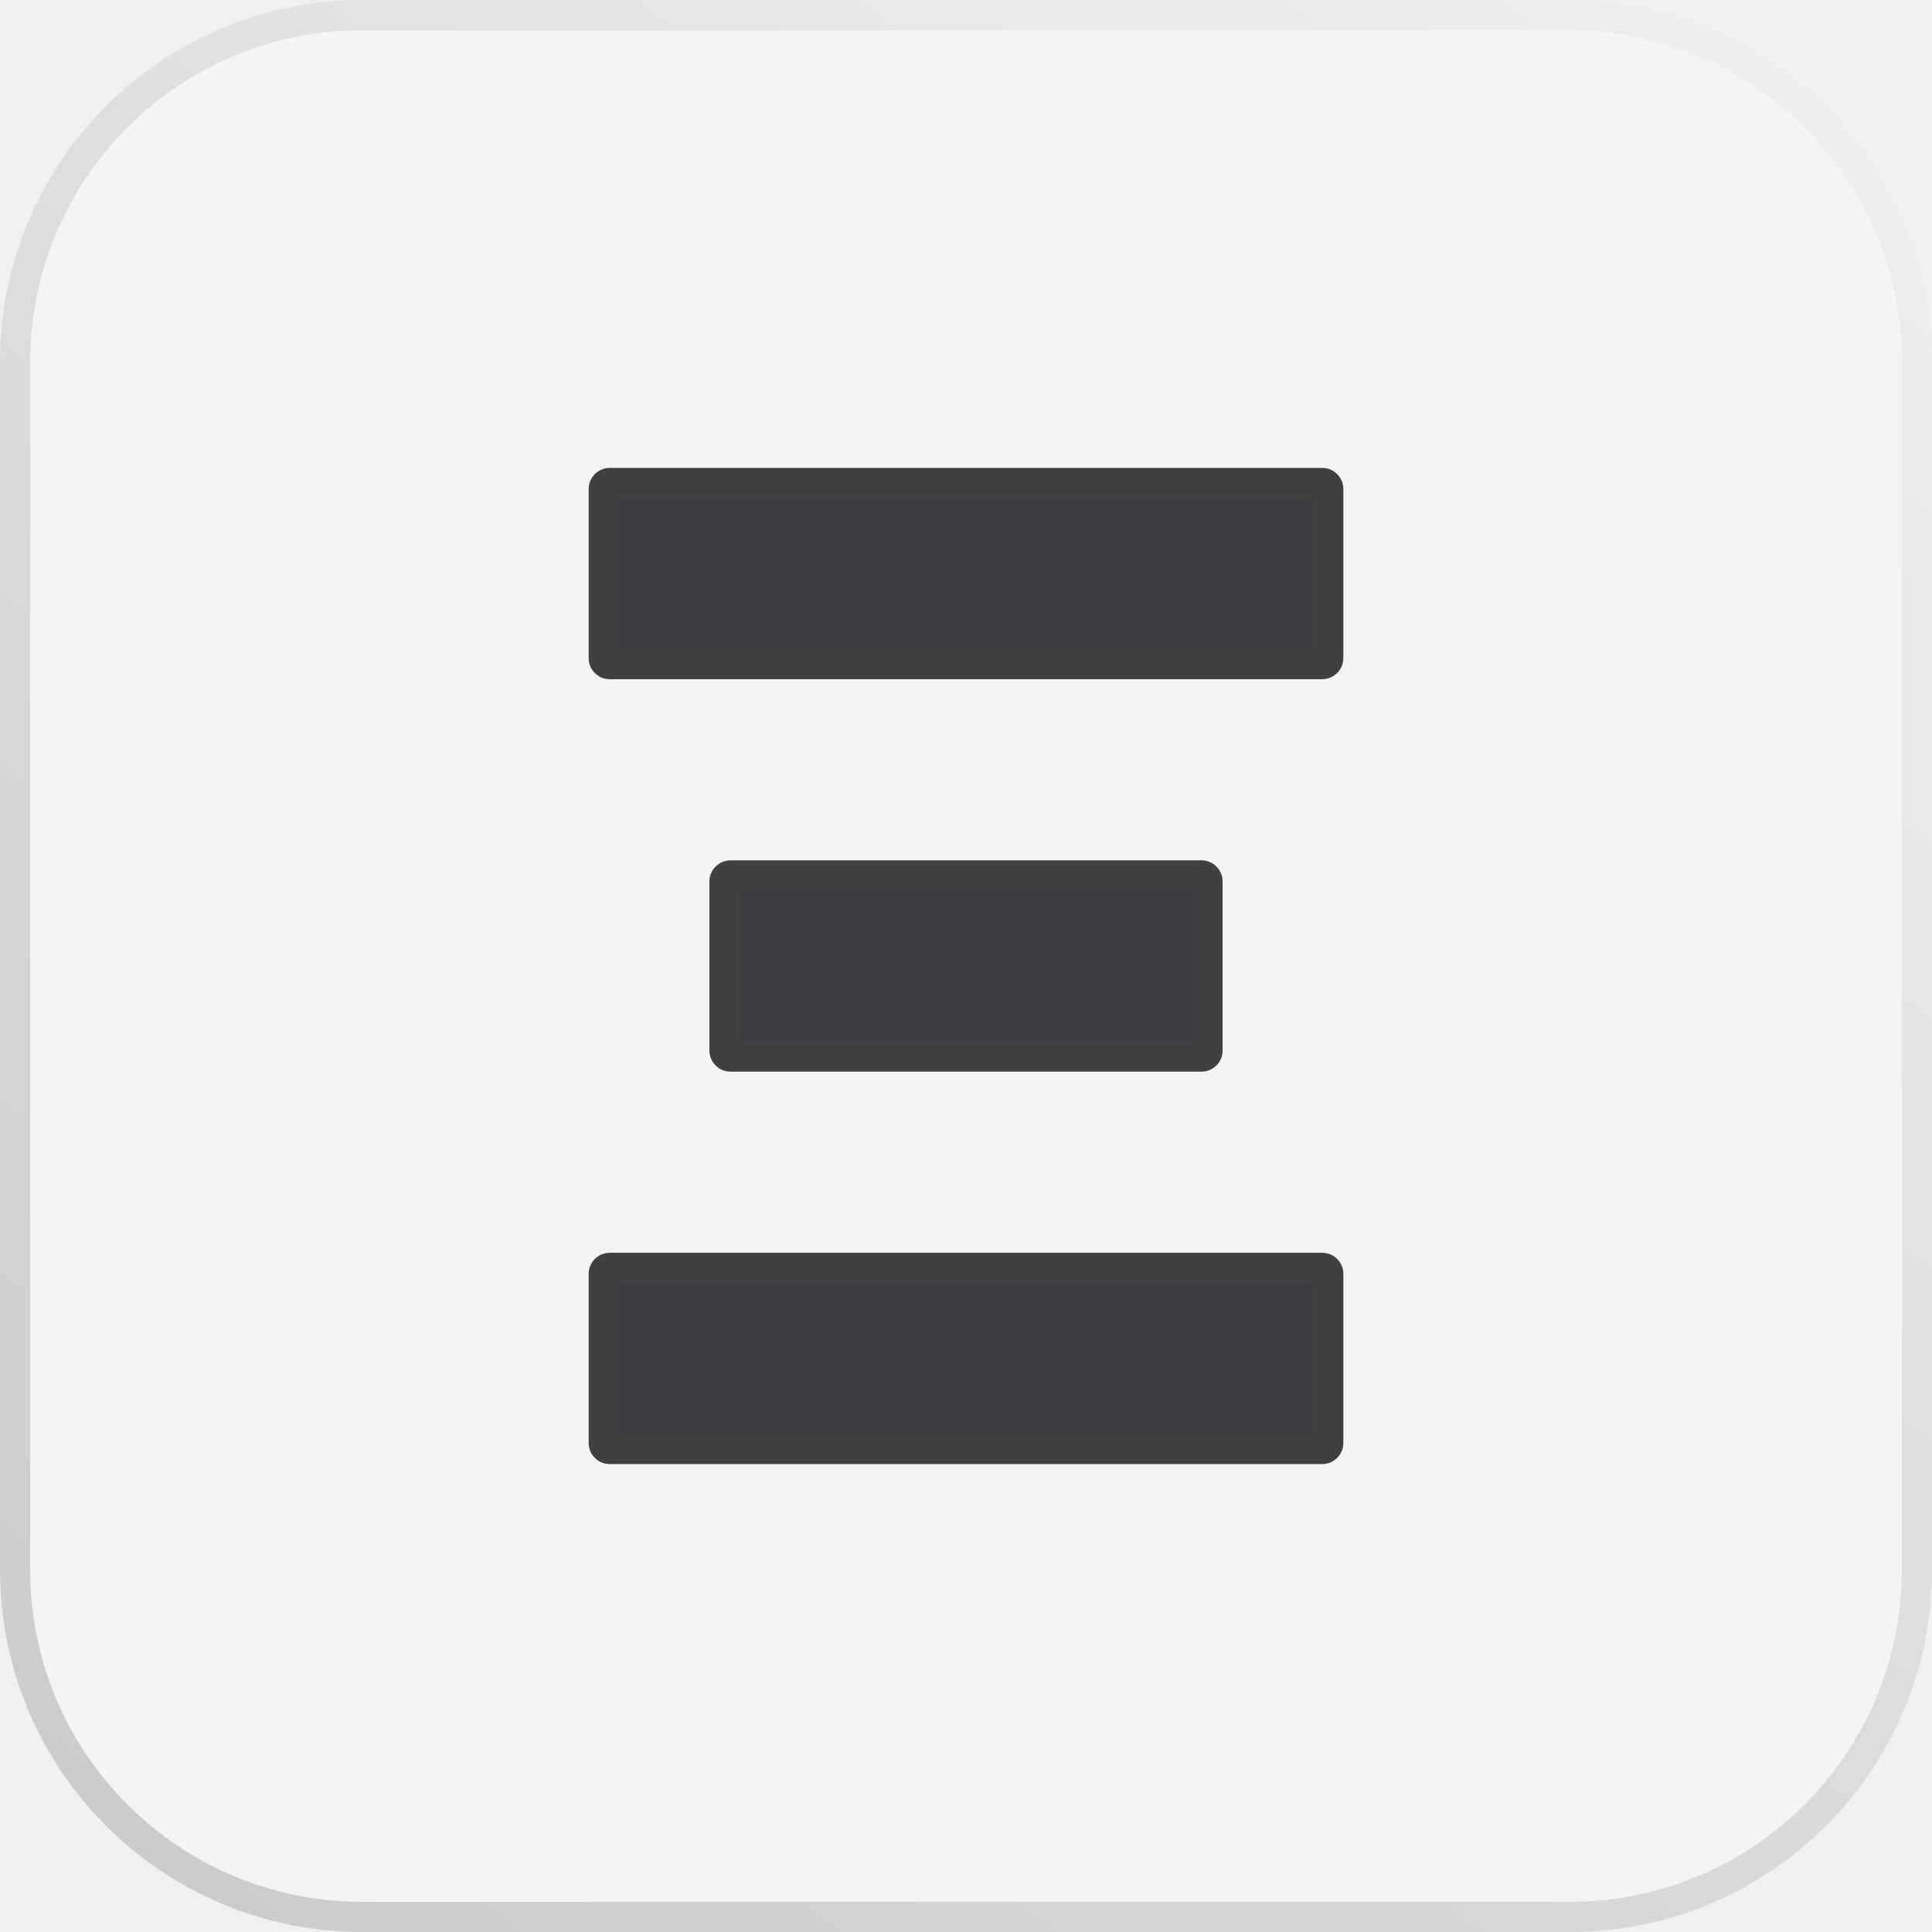
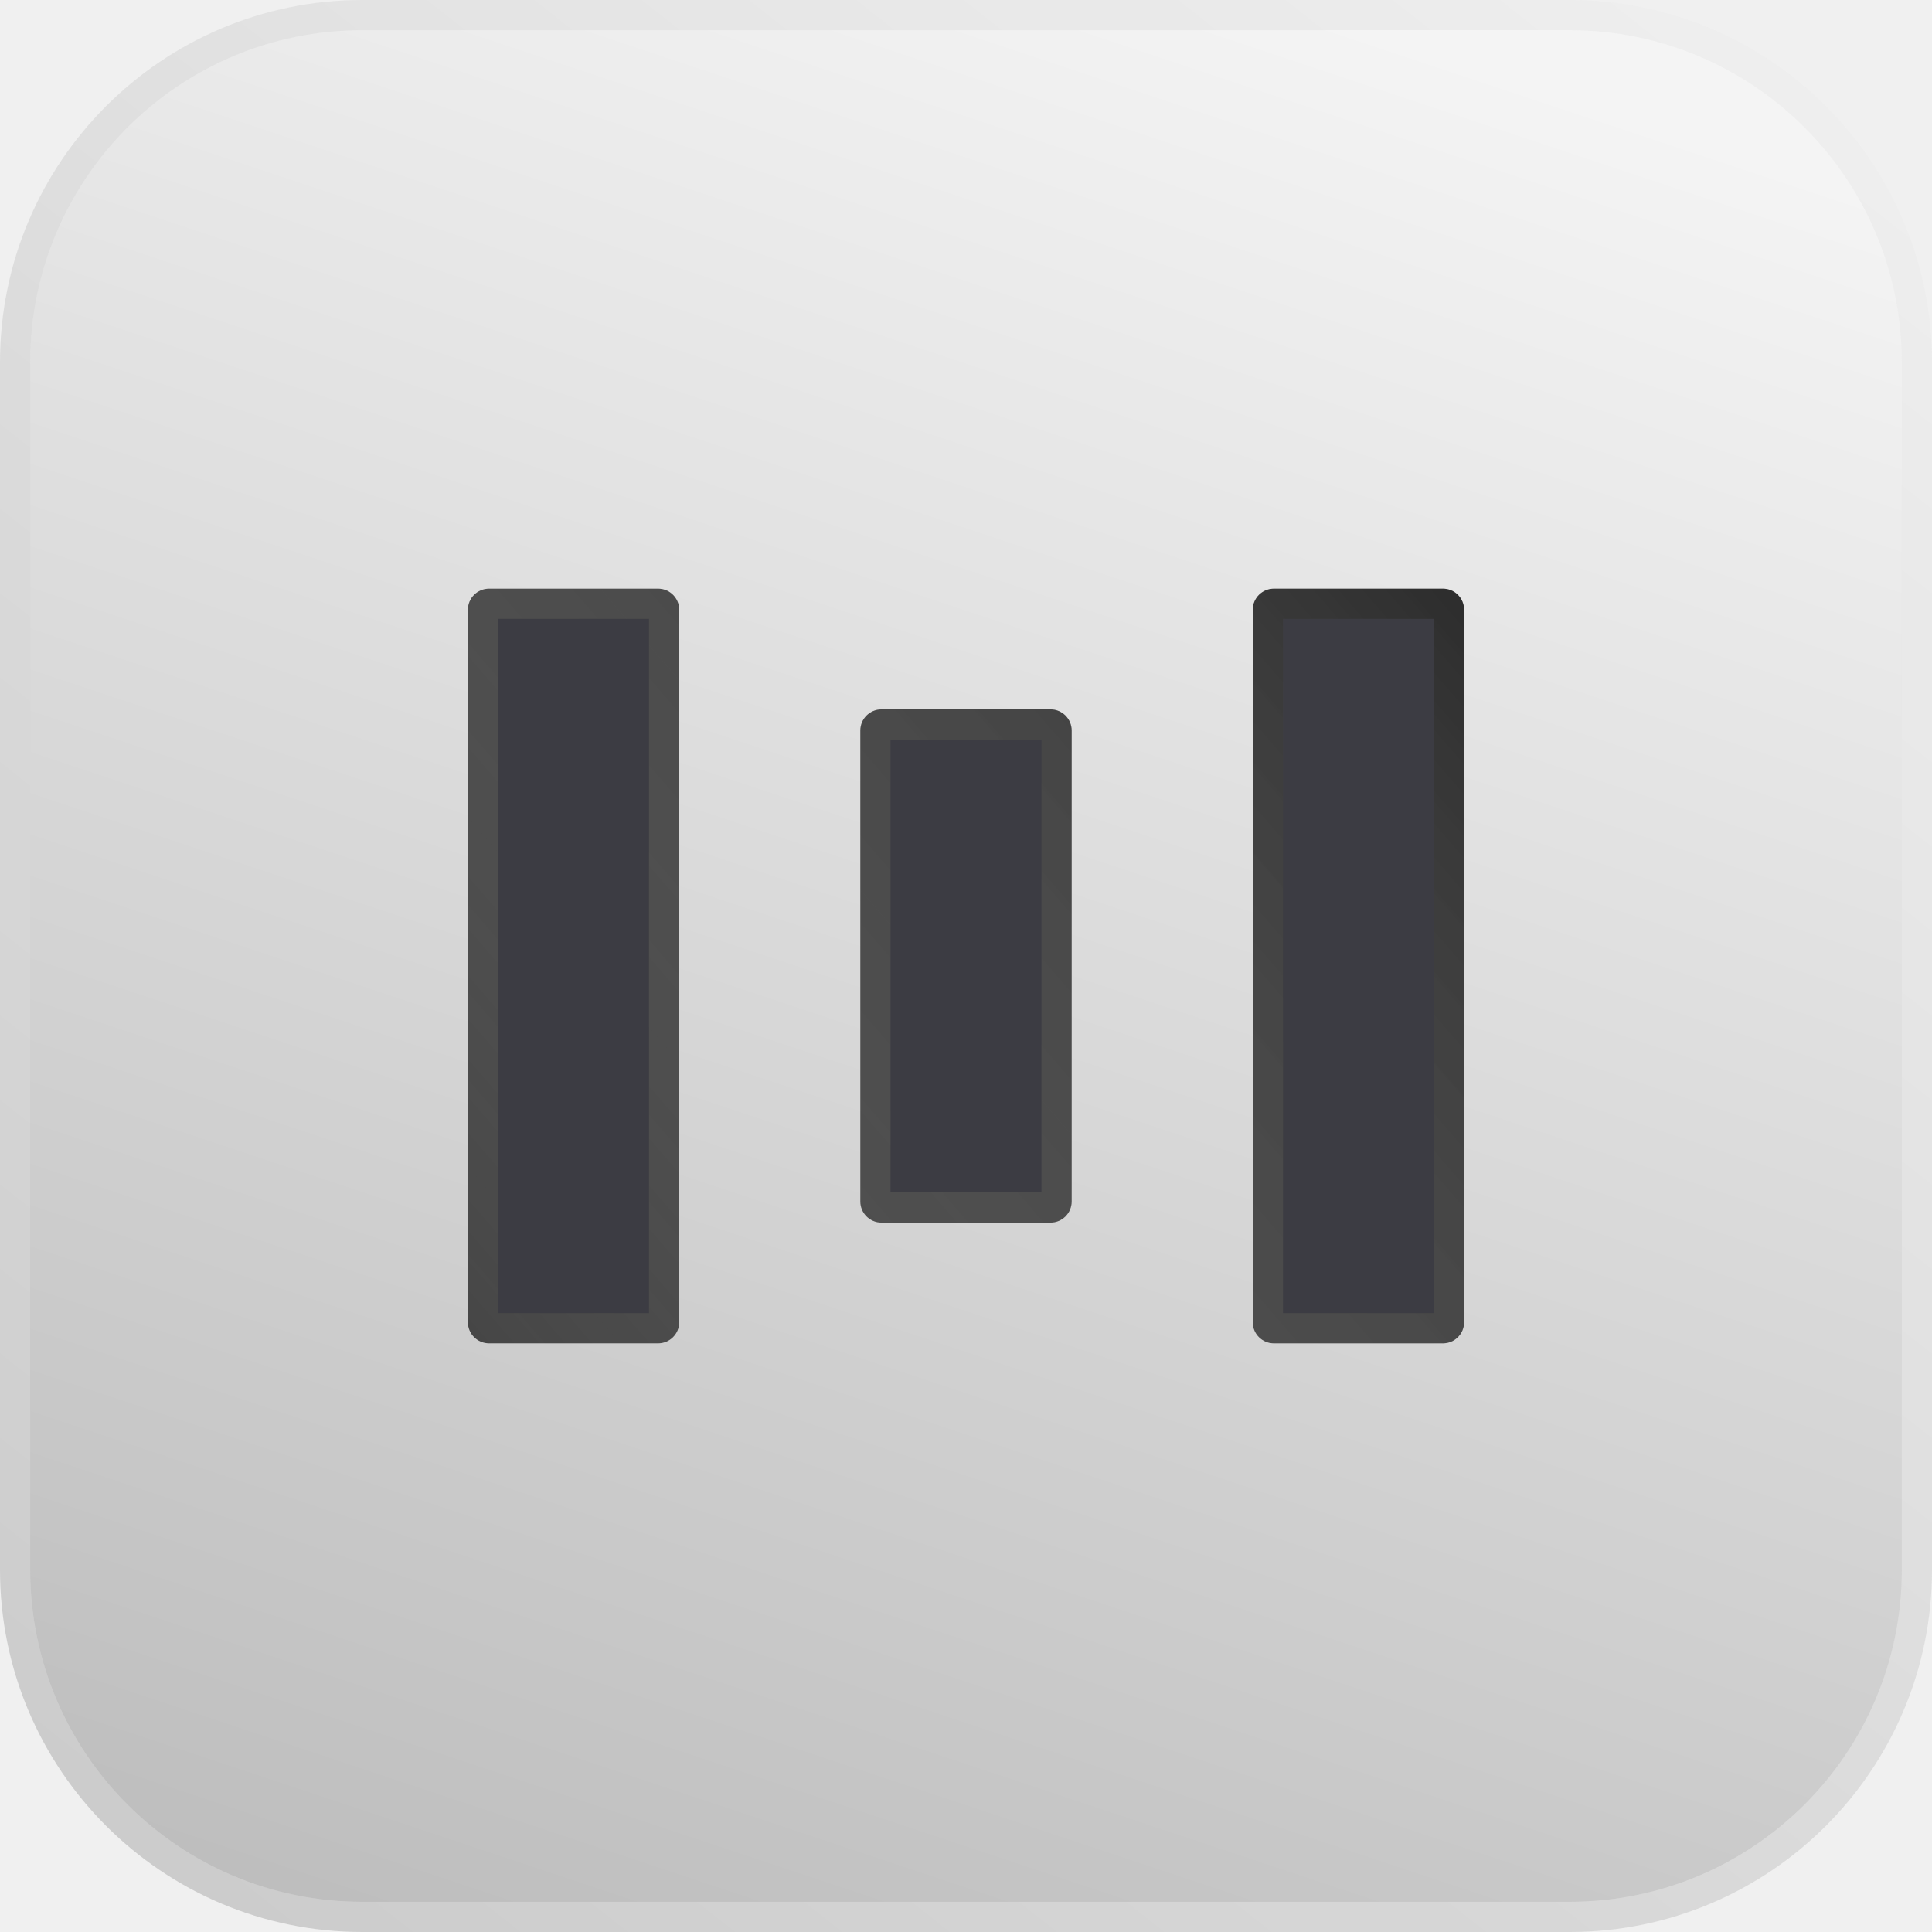
<svg xmlns="http://www.w3.org/2000/svg" viewBox="0 0 64 64" fill="none">
-   <g clip-path="url(#clip0_1029_264)">
+   <g clip-path="url(#clip0_1140_282)">
    <rect x="0.5" y="0.5" width="63" height="63" rx="11.5" fill="#D9D9D9" />
-     <rect x="0.5" y="0.5" width="63" height="63" rx="11.5" fill="url(#paint0_linear_1029_264)" fill-opacity="0.7" />
+     <rect x="0.5" y="0.5" width="63" height="63" rx="11.5" fill="url(#paint0_linear_1140_282)" fill-opacity="0.7" />
    <rect x="0.5" y="0.5" width="63" height="63" rx="11.5" stroke="#F2F2F2" />
-     <rect x="0.5" y="0.5" width="63" height="63" rx="11.5" stroke="url(#paint1_linear_1029_264)" stroke-opacity="0.2" />
-     <path fill-rule="evenodd" clip-rule="evenodd" d="M43.8 22C43.91 22 44 21.91 44 21.8L44 16.2C44 16.09 43.91 16 43.8 16L20.2 16C20.09 16 20 16.09 20 16.2L20 21.8C20 21.91 20.09 22 20.2 22L43.8 22ZM44 47.8C44 47.91 43.91 48 43.8 48L20.2 48C20.09 48 20 47.91 20 47.8L20 42.2C20 42.09 20.09 42 20.2 42L43.8 42C43.91 42 44 42.09 44 42.2L44 47.8ZM40 34.8C40 34.91 39.91 35 39.8 35L24.2 35C24.09 35 24 34.91 24 34.8L24 29.2C24 29.09 24.09 29 24.2 29L39.8 29C39.91 29 40 29.09 40 29.2L40 34.8Z" fill="#3C3C43" />
-     <path d="M43.8 22L43.8 22.5H43.8L43.8 22ZM20.2 22L20.2 21.5H20.2L20.2 22ZM20.2 42L20.2 41.5H20.2L20.2 42ZM43.8 42L43.8 42.5H43.8L43.8 42ZM24.2 29L24.2 28.5H24.2L24.2 29ZM39.8 29L39.8 29.5H39.8L39.8 29ZM43.5 21.8C43.5 21.634 43.634 21.5 43.8 21.5L43.8 22.5C44.187 22.5 44.5 22.187 44.5 21.8L43.5 21.8ZM43.5 16.2L43.5 21.8L44.5 21.8L44.5 16.2L43.5 16.2ZM43.8 16.5C43.634 16.5 43.5 16.366 43.5 16.2L44.5 16.2C44.5 15.813 44.187 15.5 43.8 15.5L43.8 16.5ZM20.2 16.5L43.8 16.5L43.8 15.5L20.2 15.5L20.2 16.5ZM20.5 16.2C20.5 16.366 20.366 16.5 20.2 16.5L20.2 15.5C19.813 15.5 19.5 15.813 19.5 16.2L20.5 16.2ZM20.5 21.8L20.5 16.2L19.5 16.2L19.5 21.8L20.5 21.8ZM20.2 21.5C20.366 21.5 20.5 21.634 20.5 21.8L19.5 21.8C19.5 22.187 19.813 22.5 20.2 22.5L20.2 21.5ZM43.8 21.5L20.2 21.5L20.2 22.5L43.8 22.5L43.8 21.5ZM43.8 48.5C44.187 48.5 44.5 48.187 44.5 47.8L43.5 47.8C43.5 47.634 43.634 47.5 43.8 47.5L43.8 48.5ZM20.2 48.5L43.8 48.5L43.8 47.5L20.2 47.5L20.2 48.5ZM19.5 47.8C19.5 48.187 19.813 48.5 20.2 48.5L20.2 47.5C20.366 47.5 20.5 47.634 20.5 47.8L19.5 47.8ZM19.5 42.2L19.5 47.8L20.5 47.8L20.5 42.2L19.5 42.2ZM20.2 41.5C19.813 41.5 19.5 41.813 19.5 42.2L20.5 42.2C20.5 42.366 20.366 42.5 20.2 42.5L20.2 41.5ZM43.8 41.5L20.2 41.5L20.2 42.5L43.8 42.5L43.8 41.5ZM44.5 42.2C44.5 41.813 44.187 41.5 43.8 41.5L43.8 42.5C43.634 42.5 43.5 42.366 43.5 42.2L44.5 42.2ZM44.5 47.8L44.5 42.2L43.5 42.2L43.5 47.8L44.5 47.8ZM39.8 35.5C40.187 35.5 40.5 35.187 40.5 34.8L39.5 34.8C39.5 34.634 39.634 34.5 39.8 34.5L39.8 35.5ZM24.2 35.5L39.8 35.5L39.8 34.5L24.2 34.5L24.2 35.5ZM23.5 34.8C23.5 35.187 23.813 35.5 24.2 35.5L24.2 34.5C24.366 34.5 24.5 34.634 24.5 34.8L23.5 34.8ZM23.5 29.2L23.5 34.8L24.5 34.8L24.5 29.2L23.5 29.2ZM24.2 28.5C23.813 28.5 23.5 28.813 23.5 29.2L24.5 29.2C24.5 29.366 24.366 29.5 24.2 29.5L24.2 28.5ZM39.8 28.5L24.2 28.5L24.2 29.5L39.8 29.5L39.8 28.5ZM40.5 29.2C40.5 28.813 40.187 28.5 39.8 28.5L39.8 29.5C39.634 29.5 39.5 29.366 39.5 29.2L40.5 29.2ZM40.5 34.8L40.5 29.2L39.5 29.2L39.5 34.8L40.5 34.8Z" fill="#404040" />
-     <path d="M43.8 22L43.8 22.5H43.8L43.8 22ZM20.2 22L20.2 21.5H20.2L20.2 22ZM20.2 42L20.2 41.5H20.2L20.2 42ZM43.8 42L43.8 42.5H43.8L43.8 42ZM24.2 29L24.2 28.5H24.2L24.2 29ZM39.8 29L39.8 29.5H39.8L39.8 29ZM43.5 21.8C43.5 21.634 43.634 21.5 43.8 21.5L43.8 22.5C44.187 22.5 44.5 22.187 44.5 21.8L43.5 21.8ZM43.5 16.2L43.5 21.8L44.5 21.8L44.5 16.2L43.5 16.2ZM43.8 16.5C43.634 16.5 43.5 16.366 43.5 16.2L44.5 16.2C44.5 15.813 44.187 15.5 43.8 15.5L43.8 16.5ZM20.2 16.5L43.8 16.5L43.8 15.5L20.2 15.5L20.2 16.5ZM20.5 16.2C20.5 16.366 20.366 16.5 20.2 16.5L20.2 15.5C19.813 15.5 19.5 15.813 19.5 16.2L20.5 16.2ZM20.5 21.8L20.5 16.2L19.5 16.2L19.5 21.8L20.5 21.8ZM20.2 21.5C20.366 21.5 20.5 21.634 20.5 21.8L19.5 21.8C19.5 22.187 19.813 22.5 20.2 22.5L20.2 21.5ZM43.8 21.5L20.2 21.5L20.2 22.5L43.8 22.5L43.8 21.5ZM43.8 48.5C44.187 48.5 44.5 48.187 44.5 47.8L43.5 47.8C43.5 47.634 43.634 47.5 43.8 47.5L43.8 48.5ZM20.2 48.5L43.8 48.5L43.8 47.5L20.2 47.5L20.2 48.5ZM19.5 47.8C19.5 48.187 19.813 48.5 20.2 48.5L20.2 47.5C20.366 47.5 20.5 47.634 20.5 47.8L19.5 47.8ZM19.5 42.2L19.5 47.8L20.5 47.8L20.5 42.2L19.5 42.2ZM20.2 41.5C19.813 41.5 19.5 41.813 19.5 42.2L20.5 42.2C20.5 42.366 20.366 42.5 20.2 42.5L20.2 41.5ZM43.8 41.5L20.2 41.5L20.2 42.5L43.8 42.5L43.8 41.5ZM44.5 42.2C44.5 41.813 44.187 41.5 43.8 41.5L43.8 42.5C43.634 42.5 43.5 42.366 43.5 42.2L44.5 42.2ZM44.5 47.8L44.5 42.2L43.5 42.2L43.5 47.8L44.5 47.8ZM39.8 35.5C40.187 35.5 40.5 35.187 40.5 34.8L39.5 34.8C39.5 34.634 39.634 34.5 39.8 34.5L39.8 35.5ZM24.2 35.5L39.8 35.5L39.8 34.5L24.2 34.5L24.2 35.5ZM23.5 34.8C23.5 35.187 23.813 35.5 24.2 35.5L24.2 34.5C24.366 34.5 24.5 34.634 24.5 34.8L23.5 34.8ZM23.5 29.2L23.5 34.8L24.5 34.8L24.5 29.2L23.5 29.2ZM24.2 28.5C23.813 28.5 23.5 28.813 23.5 29.2L24.5 29.2C24.5 29.366 24.366 29.5 24.2 29.5L24.2 28.5ZM39.8 28.5L24.2 28.5L24.2 29.5L39.8 29.5L39.8 28.5ZM40.5 29.2C40.5 28.813 40.187 28.5 39.8 28.5L39.8 29.5C39.634 29.5 39.5 29.366 39.5 29.2L40.5 29.2ZM40.5 34.8L40.5 29.2L39.5 29.2L39.5 34.8L40.5 34.8Z" fill-opacity="0.4" />
+     <rect x="0.5" y="0.5" width="63" height="63" rx="11.5" stroke="url(#paint1_linear_1140_282)" stroke-opacity="0.2" />
+     <path fill-rule="evenodd" clip-rule="evenodd" d="M22 20.2C22 20.09 21.91 20 21.8 20H16.2C16.09 20 16 20.09 16 20.2V43.8C16 43.91 16.09 44 16.2 44L21.8 44C21.91 44 22 43.91 22 43.8L22 20.2ZM47.8 20C47.91 20 48 20.09 48 20.2V43.8C48 43.91 47.91 44 47.8 44L42.2 44C42.09 44 42 43.91 42 43.8L42 20.2C42 20.09 42.09 20 42.2 20H47.8ZM34.8 24C34.91 24 35 24.09 35 24.2V39.8C35 39.91 34.91 40 34.8 40H29.2C29.09 40 29 39.91 29 39.8L29 24.2C29 24.09 29.09 24 29.2 24H34.8Z" fill="#3C3C43" />
+     <path d="M22 20.2L22.5 20.2V20.2H22ZM16.2 44V43.5V44ZM21.8 44V44.5V44ZM22 43.8L21.5 43.8V43.8H22ZM47.8 44L47.8 43.5L47.8 44ZM42.2 44L42.2 44.5L42.2 44ZM42 43.8L41.5 43.8V43.8H42ZM42 20.2L42.5 20.2V20.2H42ZM29 39.8L28.5 39.8V39.8H29ZM29 24.2L29.5 24.2V24.2H29ZM21.8 20.5C21.634 20.5 21.5 20.366 21.5 20.2H22.5C22.5 19.813 22.187 19.5 21.8 19.5V20.5ZM16.2 20.5H21.8V19.5H16.2V20.5ZM16.5 20.2C16.5 20.366 16.366 20.5 16.2 20.5V19.5C15.813 19.5 15.5 19.813 15.5 20.2H16.5ZM16.5 43.8V20.2H15.5V43.8H16.5ZM16.2 43.5C16.366 43.5 16.5 43.634 16.5 43.8H15.5C15.5 44.187 15.813 44.5 16.2 44.5V43.5ZM21.8 43.5L16.2 43.5L16.2 44.5L21.8 44.5L21.8 43.5ZM21.5 43.8C21.5 43.634 21.634 43.5 21.8 43.5V44.5C22.187 44.5 22.5 44.187 22.5 43.8H21.5ZM21.5 20.2L21.5 43.8L22.5 43.8L22.5 20.2L21.5 20.2ZM48.5 20.2C48.5 19.813 48.187 19.5 47.8 19.5V20.5C47.634 20.5 47.5 20.366 47.5 20.2H48.5ZM48.5 43.8V20.2H47.5V43.8H48.5ZM47.8 44.5C48.187 44.5 48.5 44.187 48.5 43.8H47.5C47.5 43.634 47.634 43.5 47.8 43.5V44.5ZM42.2 44.5L47.8 44.5L47.8 43.5L42.2 43.5L42.2 44.5ZM41.5 43.8C41.5 44.187 41.813 44.5 42.2 44.5V43.5C42.366 43.5 42.5 43.634 42.5 43.8H41.5ZM41.5 20.2L41.5 43.8L42.5 43.8L42.5 20.2L41.5 20.2ZM42.2 19.5C41.813 19.5 41.5 19.813 41.5 20.2H42.5C42.5 20.366 42.366 20.5 42.2 20.5V19.5ZM47.8 19.5H42.2V20.5H47.8V19.5ZM35.5 24.2C35.5 23.813 35.187 23.5 34.8 23.5V24.5C34.634 24.5 34.5 24.366 34.5 24.2H35.5ZM35.5 39.8V24.2H34.5V39.8H35.5ZM34.8 40.5C35.187 40.5 35.5 40.187 35.5 39.8H34.5C34.5 39.634 34.634 39.5 34.8 39.5V40.5ZM29.2 40.5H34.8V39.5H29.2V40.5ZM28.5 39.8C28.5 40.187 28.813 40.5 29.2 40.5V39.5C29.366 39.5 29.5 39.634 29.5 39.8H28.5ZM28.5 24.2L28.5 39.8L29.5 39.8L29.5 24.2L28.5 24.2ZM29.2 23.5C28.813 23.5 28.5 23.813 28.5 24.2H29.5C29.5 24.366 29.366 24.5 29.2 24.5V23.5ZM34.8 23.5H29.2V24.5H34.8V23.5Z" fill="#404040" />
+     <path d="M22 20.2L22.5 20.2V20.2H22ZM16.2 44V43.5V44ZM21.8 44V44.5V44ZM22 43.8L21.5 43.8V43.8H22ZM47.8 44L47.8 43.5L47.8 44ZM42.2 44L42.2 44.5L42.2 44ZM42 43.8L41.5 43.8V43.8H42ZM42 20.2L42.5 20.2V20.2H42ZM29 39.8L28.5 39.8V39.8H29ZM29 24.2L29.5 24.2V24.2H29ZM21.8 20.5C21.634 20.5 21.5 20.366 21.5 20.2H22.5C22.5 19.813 22.187 19.5 21.8 19.5V20.5ZM16.2 20.5H21.8V19.5H16.2V20.5ZM16.5 20.2C16.5 20.366 16.366 20.5 16.2 20.5V19.5C15.813 19.5 15.5 19.813 15.5 20.2H16.5ZM16.5 43.8V20.2H15.5V43.8H16.5ZM16.2 43.5C16.366 43.5 16.5 43.634 16.5 43.8H15.5C15.5 44.187 15.813 44.5 16.2 44.5V43.5ZM21.8 43.5L16.2 43.5L16.2 44.5L21.8 44.5L21.8 43.5ZM21.5 43.8C21.5 43.634 21.634 43.5 21.8 43.5V44.5C22.187 44.5 22.5 44.187 22.5 43.8H21.5ZM21.5 20.2L21.5 43.8L22.5 43.8L22.5 20.2L21.5 20.2ZM48.5 20.2C48.5 19.813 48.187 19.5 47.8 19.5V20.5C47.634 20.5 47.5 20.366 47.5 20.2H48.5ZM48.5 43.8V20.2H47.5V43.8H48.5ZM47.8 44.5C48.187 44.5 48.5 44.187 48.5 43.8H47.5C47.5 43.634 47.634 43.5 47.8 43.5V44.5ZM42.2 44.5L47.8 44.5L47.8 43.5L42.2 43.5L42.2 44.5ZM41.5 43.8C41.5 44.187 41.813 44.5 42.2 44.5V43.5C42.366 43.5 42.5 43.634 42.5 43.8H41.5ZM41.5 20.2L41.5 43.8L42.5 43.8L42.5 20.2L41.5 20.2ZM42.2 19.5C41.813 19.5 41.5 19.813 41.5 20.2H42.5C42.5 20.366 42.366 20.5 42.2 20.5V19.5ZM47.8 19.5H42.2V20.5H47.8V19.5ZM35.5 24.2C35.5 23.813 35.187 23.5 34.8 23.5V24.5C34.634 24.5 34.5 24.366 34.5 24.2H35.5ZM35.5 39.8V24.2H34.5V39.8H35.5ZM34.8 40.5C35.187 40.5 35.5 40.187 35.5 39.8H34.5C34.5 39.634 34.634 39.5 34.8 39.5V40.5ZM29.2 40.5H34.8V39.5H29.2V40.5ZM28.5 39.8C28.5 40.187 28.813 40.5 29.2 40.5V39.5C29.366 39.5 29.5 39.634 29.5 39.8H28.5ZM28.5 24.2L28.5 39.8L29.5 39.8L29.5 24.2L28.5 24.2ZM29.2 23.5C28.813 23.5 28.5 23.813 28.5 24.2H29.5C29.5 24.366 29.366 24.5 29.2 24.5V23.5ZM34.8 23.5H29.2V24.5H34.8V23.5Z" fill="url(#paint2_linear_1140_282)" fill-opacity="0.4" />
  </g>
  <defs>
-     <linearGradient id="paint0_linear_1029_264" x1="45" y1="-1.41165e-06" x2="21.5" y2="70.5" gradientUnits="userSpaceOnUse">
+     <linearGradient id="paint0_linear_1140_282" x1="45" y1="-1.41165e-06" x2="21.5" y2="70.5" gradientUnits="userSpaceOnUse">
      <stop stop-color="white" />
-       <stop offset="1" stop-color="white" />
+       <stop offset="1" stop-color="#ADADAD" />
    </linearGradient>
-     <linearGradient id="paint1_linear_1029_264" x1="61" y1="-6.5" x2="5.5" y2="64" gradientUnits="userSpaceOnUse">
+     <linearGradient id="paint1_linear_1140_282" x1="61" y1="-6.5" x2="5.5" y2="64" gradientUnits="userSpaceOnUse">
      <stop stop-opacity="0" />
      <stop offset="1" stop-opacity="0.8" />
    </linearGradient>
-     <linearGradient id="paint2_linear_1029_264" x1="15" y1="13.5" x2="46.5" y2="50" gradientUnits="userSpaceOnUse">
+     <linearGradient id="paint2_linear_1140_282" x1="13.5" y1="49" x2="50" y2="17.5" gradientUnits="userSpaceOnUse">
      <stop stop-color="white" stop-opacity="0" />
      <stop offset="1" />
    </linearGradient>
-     <clipPath id="clip0_1029_264">
+     <clipPath id="clip0_1140_282">
      <rect width="64" height="64" fill="white" />
    </clipPath>
  </defs>
</svg>
